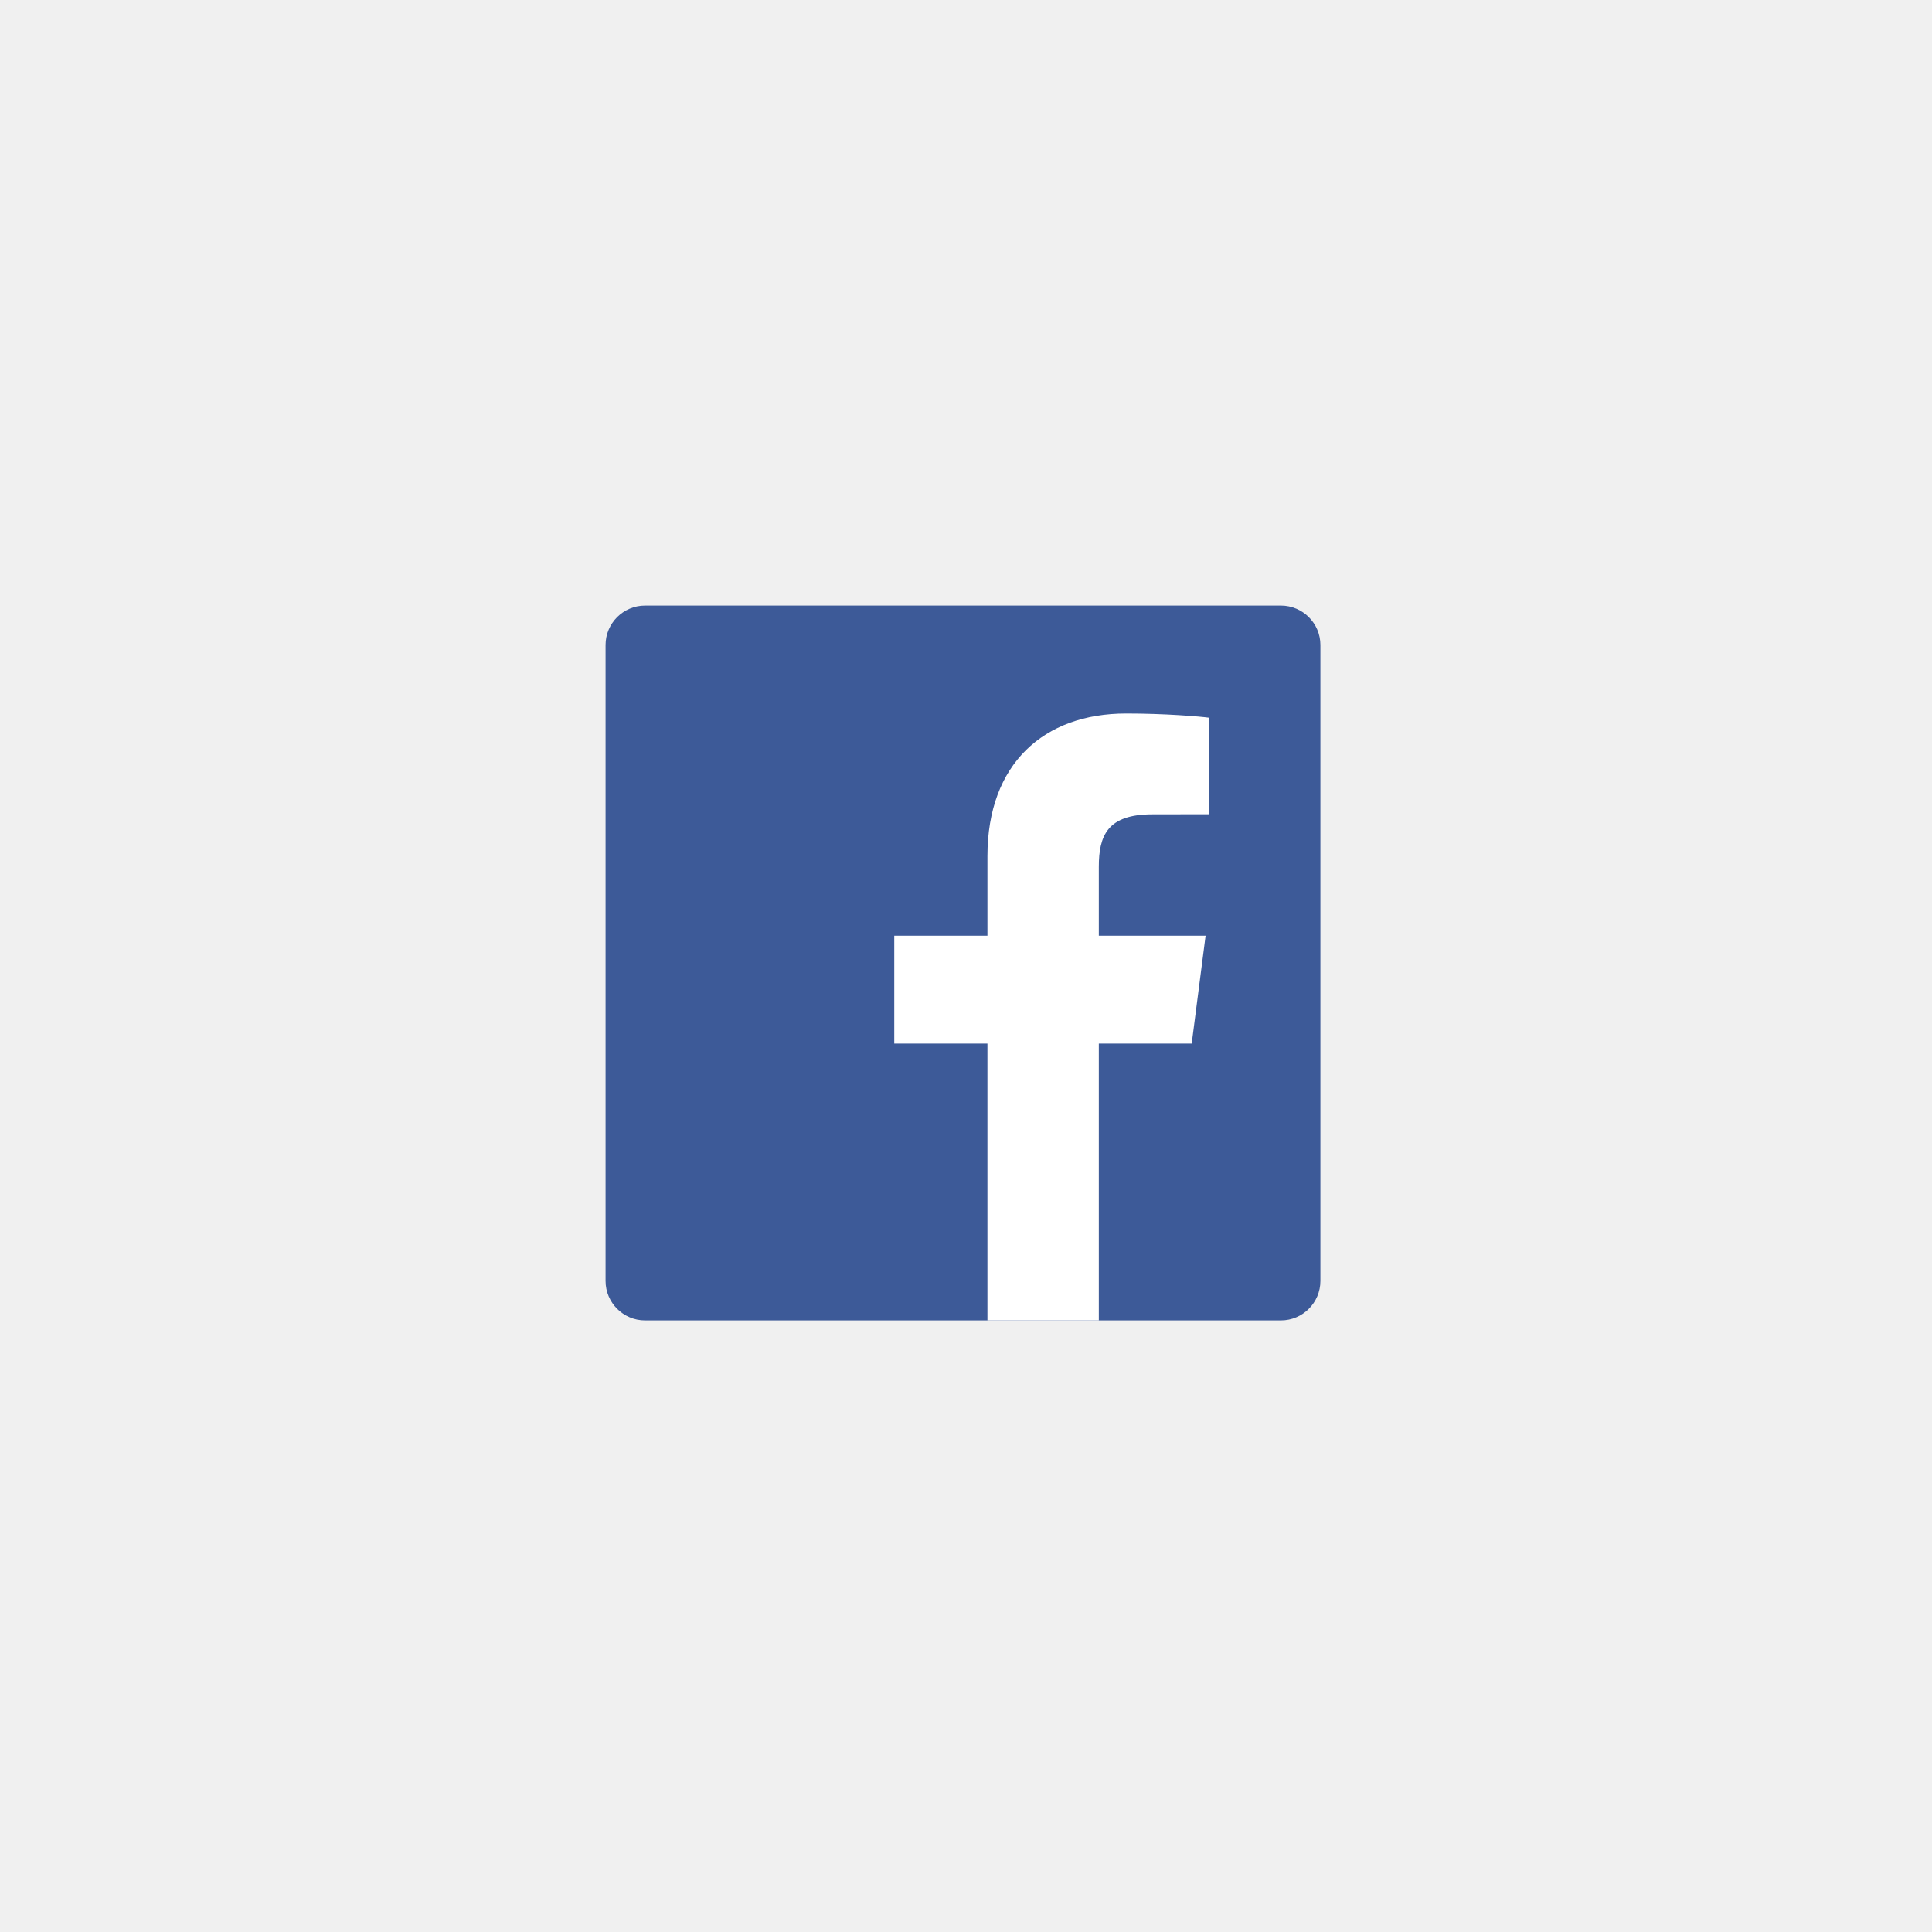
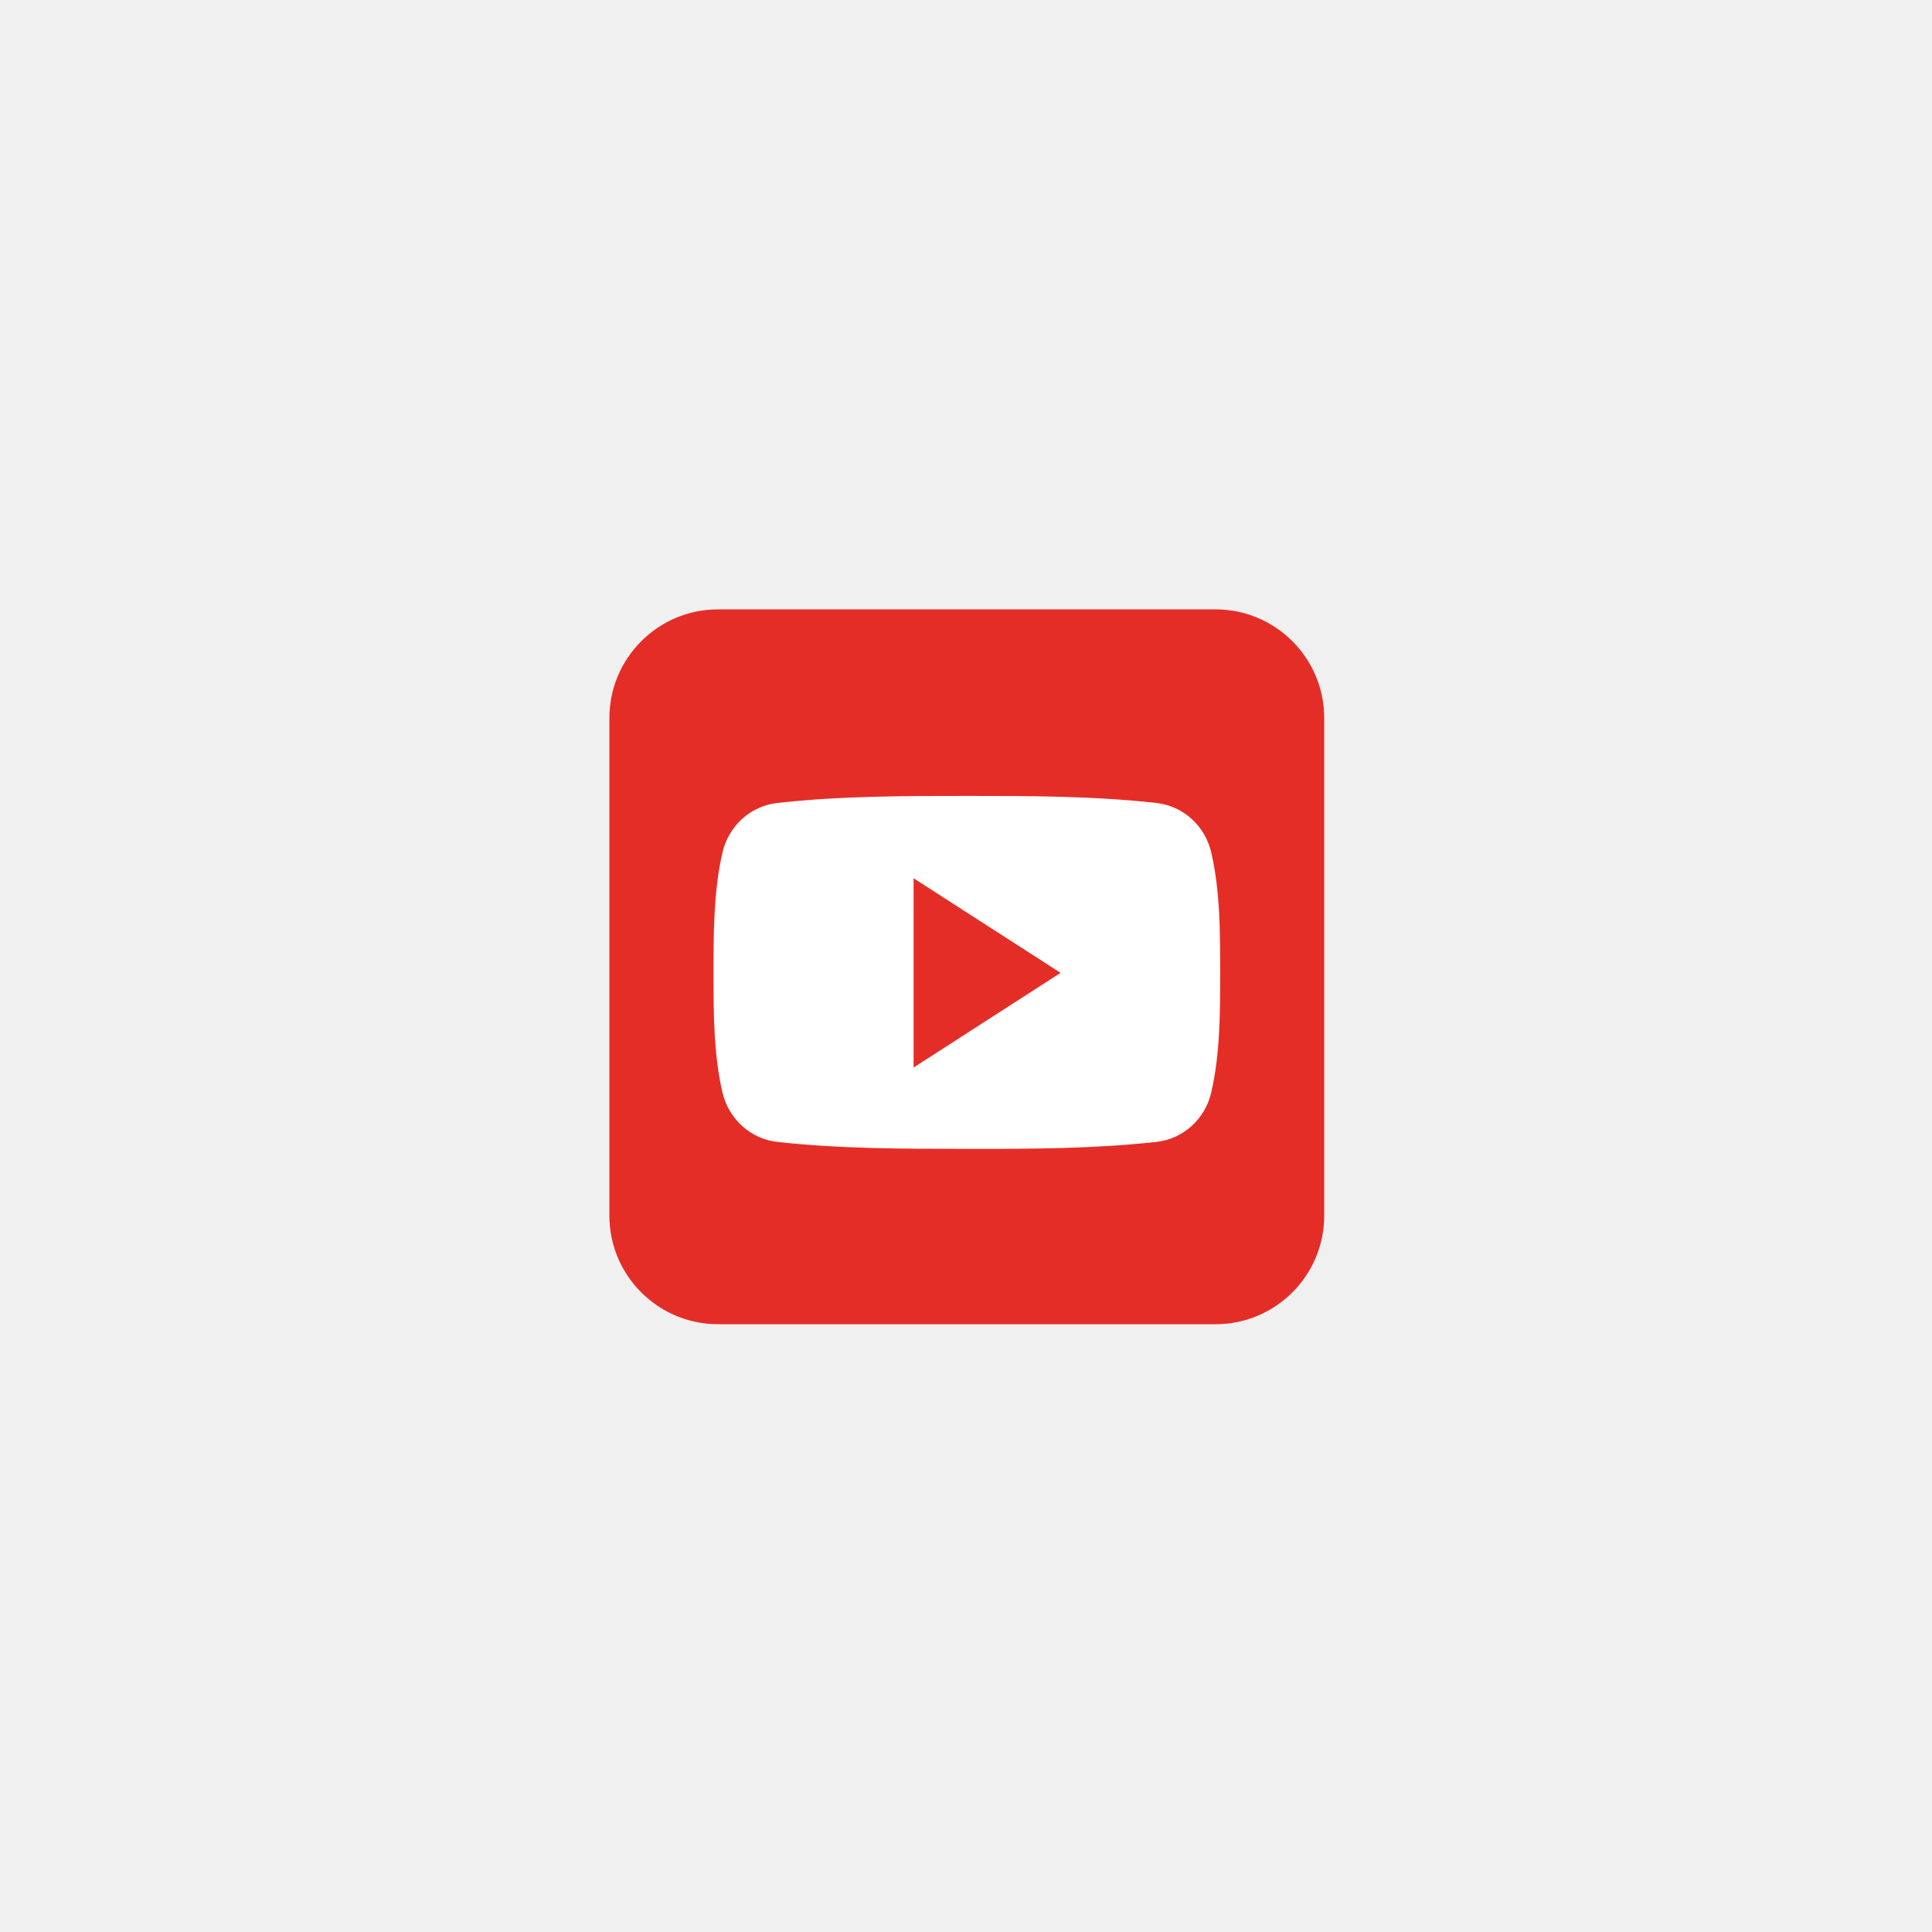
<svg xmlns="http://www.w3.org/2000/svg" width="100" zoomAndPan="magnify" viewBox="0 0 75 75" height="100" preserveAspectRatio="xMidYMid meet" version="1.0">
  <defs>
-     <clipPath id="b48d59f3e3">
-       <path d="M 23.508 23.508 L 51.258 23.508 L 51.258 51.258 L 23.508 51.258 Z M 23.508 23.508 " clip-rule="nonzero" />
-     </clipPath>
-     <clipPath id="246275ee53">
-       <path d="M 34 27 L 47 27 L 47 51.258 L 34 51.258 Z M 34 27 " clip-rule="nonzero" />
+     <clipPath id="b5791845ae">
+       <path d="M 23.656 23.656 L 51.406 23.656 L 51.406 51.406 L 23.656 51.406 Z M 23.656 23.656 " clip-rule="nonzero" />
    </clipPath>
  </defs>
-   <g clip-path="url(#b48d59f3e3)">
-     <path fill="#3d5a98" d="M 49.727 51.258 C 50.57 51.258 51.258 50.57 51.258 49.727 L 51.258 25.039 C 51.258 24.195 50.57 23.508 49.727 23.508 L 25.039 23.508 C 24.195 23.508 23.508 24.195 23.508 25.039 L 23.508 49.727 C 23.508 50.57 24.195 51.258 25.039 51.258 Z M 49.727 51.258 " fill-opacity="1" fill-rule="nonzero" />
+   <g clip-path="url(#b5791845ae)">
+     <path fill="#e52d27" d="M 51.406 47.188 C 51.406 49.516 49.516 51.406 47.188 51.406 L 27.875 51.406 C 25.547 51.406 23.656 49.516 23.656 47.188 L 23.656 27.875 C 23.656 25.547 25.547 23.656 27.875 23.656 L 47.188 23.656 C 49.516 23.656 51.406 25.547 51.406 27.875 Z M 51.406 47.188 " fill-opacity="1" fill-rule="nonzero" />
  </g>
-   <g clip-path="url(#246275ee53)">
-     <path fill="#ffffff" d="M 42.656 51.258 L 42.656 40.512 L 46.262 40.512 L 46.801 36.324 L 42.656 36.324 L 42.656 33.648 C 42.656 32.438 42.992 31.613 44.73 31.613 L 46.949 31.609 L 46.949 27.863 C 46.562 27.812 45.246 27.699 43.715 27.699 C 40.52 27.699 38.332 29.652 38.332 33.234 L 38.332 36.324 L 34.715 36.324 L 34.715 40.512 L 38.332 40.512 L 38.332 51.258 Z M 42.656 51.258 " fill-opacity="1" fill-rule="nonzero" />
-   </g>
+   <path fill="#ffffff" d="M 47.367 37.75 C 47.367 39.285 47.367 40.91 47.023 42.398 C 46.785 43.445 45.93 44.211 44.898 44.328 C 42.461 44.598 39.988 44.602 37.535 44.598 C 35.074 44.598 32.613 44.598 30.168 44.328 C 29.141 44.211 28.285 43.445 28.043 42.398 C 27.699 40.91 27.699 39.285 27.699 37.75 C 27.699 36.215 27.703 34.59 28.043 33.105 C 28.285 32.055 29.137 31.289 30.168 31.172 C 32.613 30.898 35.078 30.898 37.535 30.898 C 39.988 30.898 42.453 30.898 44.898 31.172 C 45.926 31.289 46.785 32.055 47.023 33.105 C 47.367 34.59 47.367 36.215 47.367 37.75 Z M 47.367 37.75 " fill-opacity="1" fill-rule="nonzero" />
+   <path fill="#e52d27" d="M 35.465 34.094 L 35.465 41.441 L 41.172 37.766 Z M 35.465 34.094 " fill-opacity="1" fill-rule="nonzero" />
</svg>
